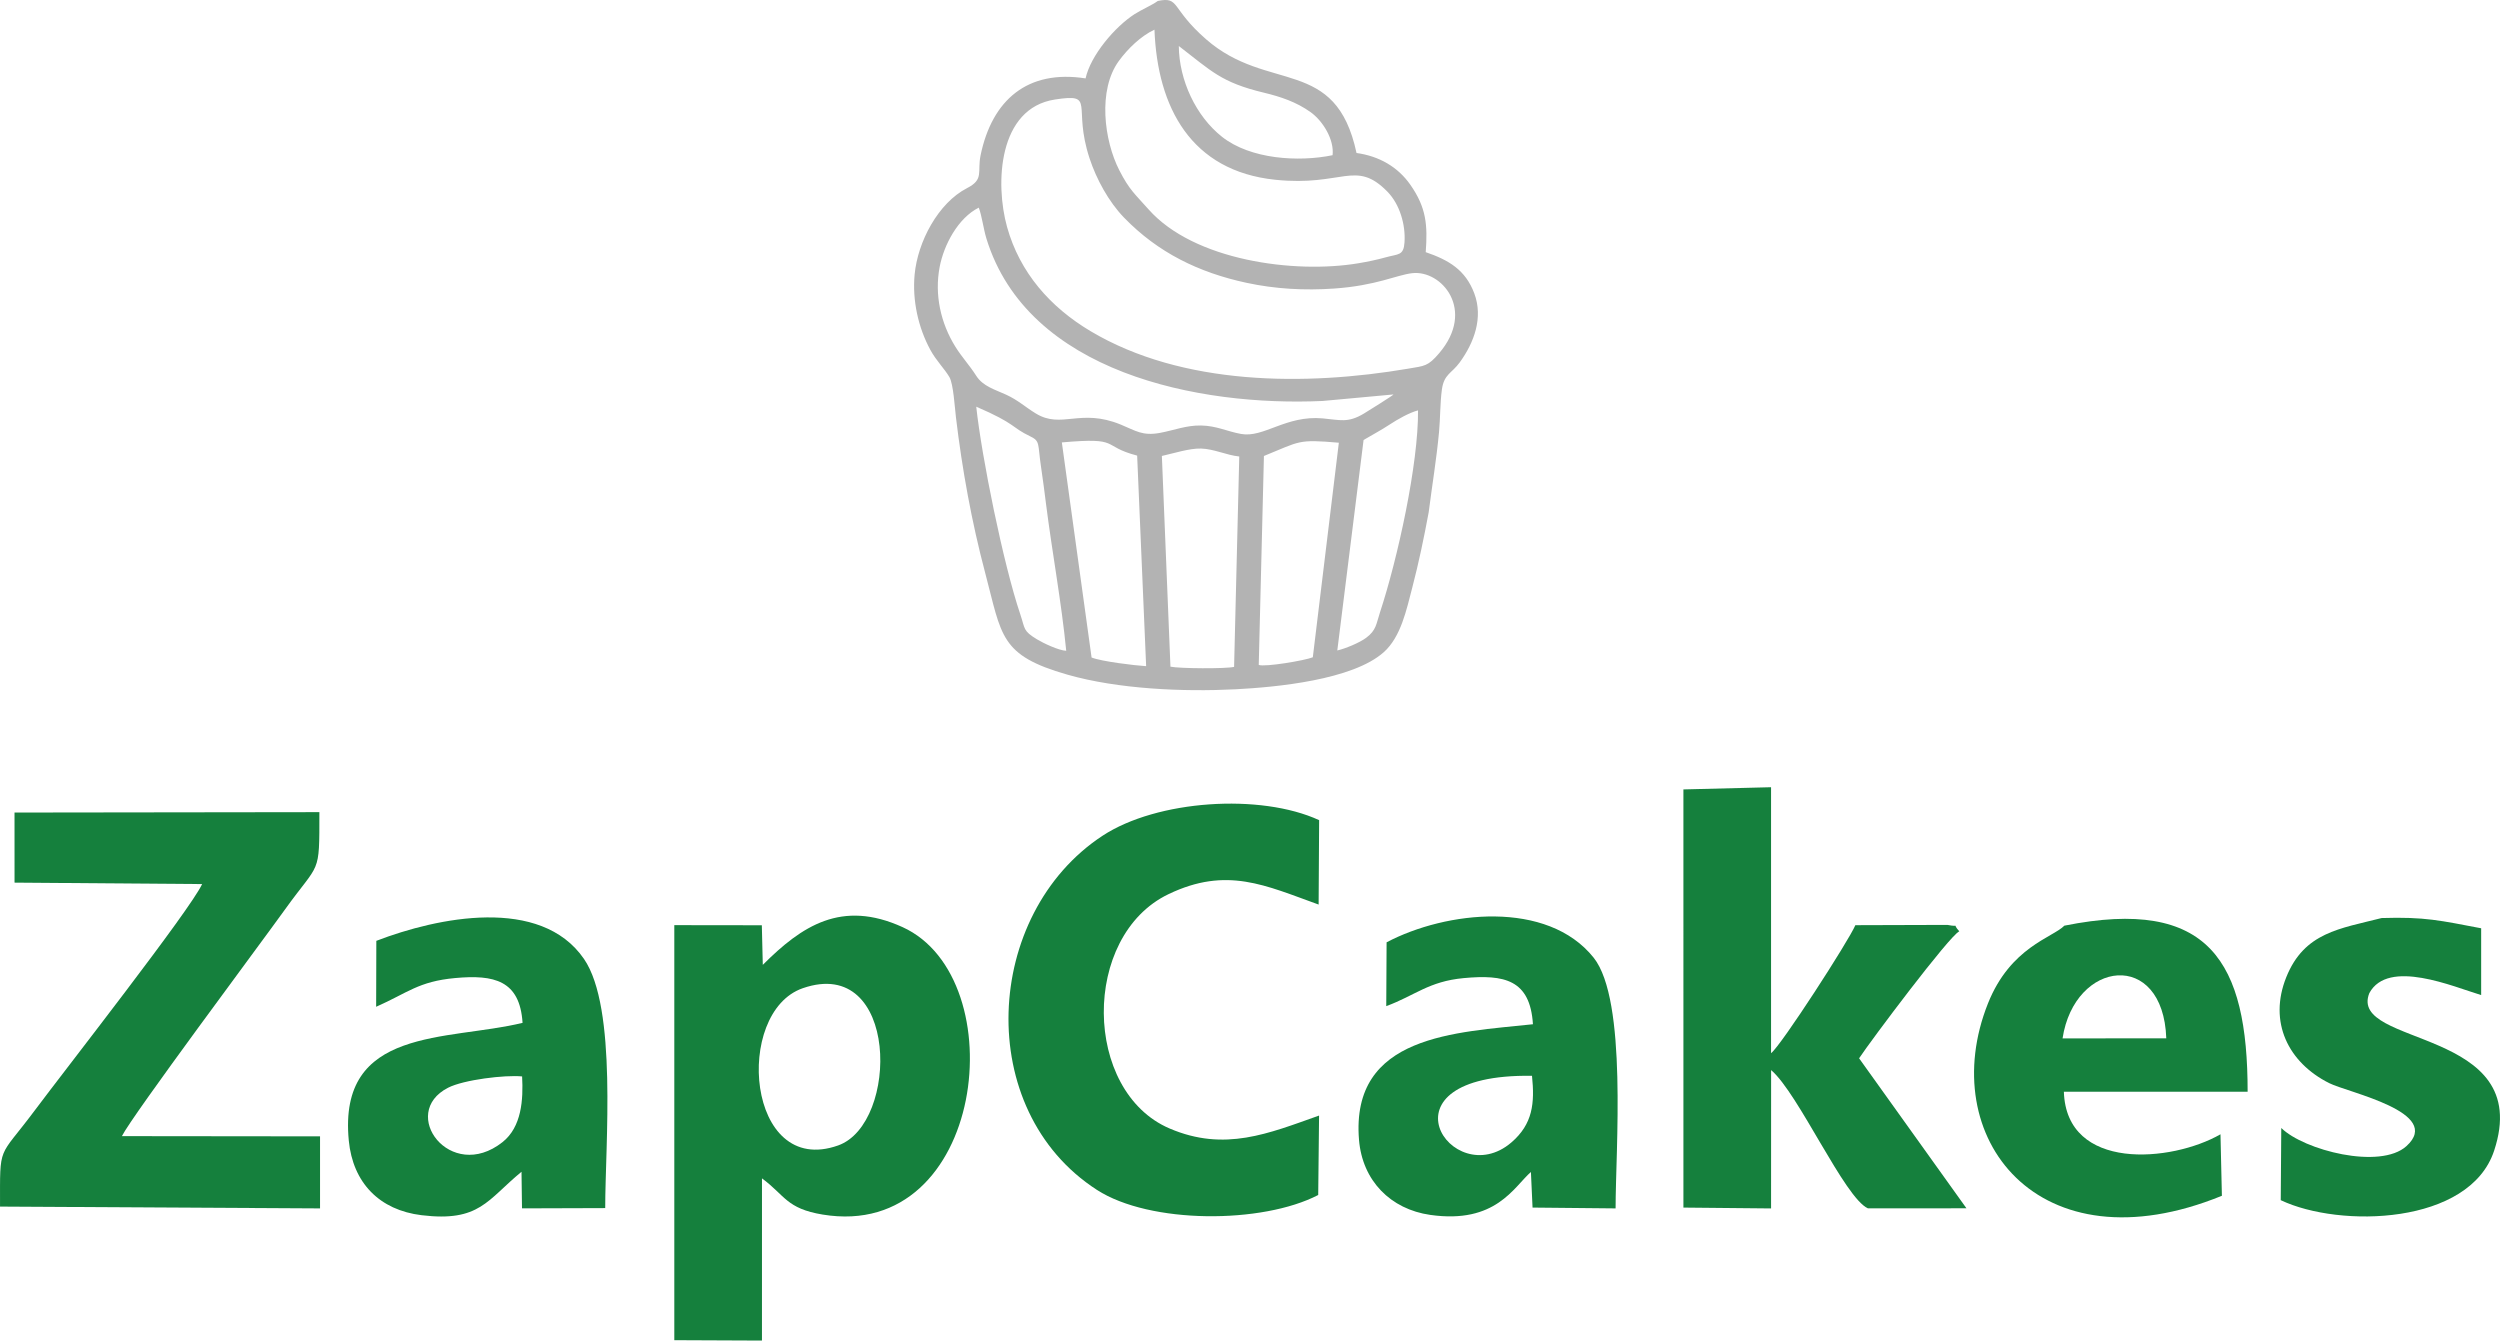
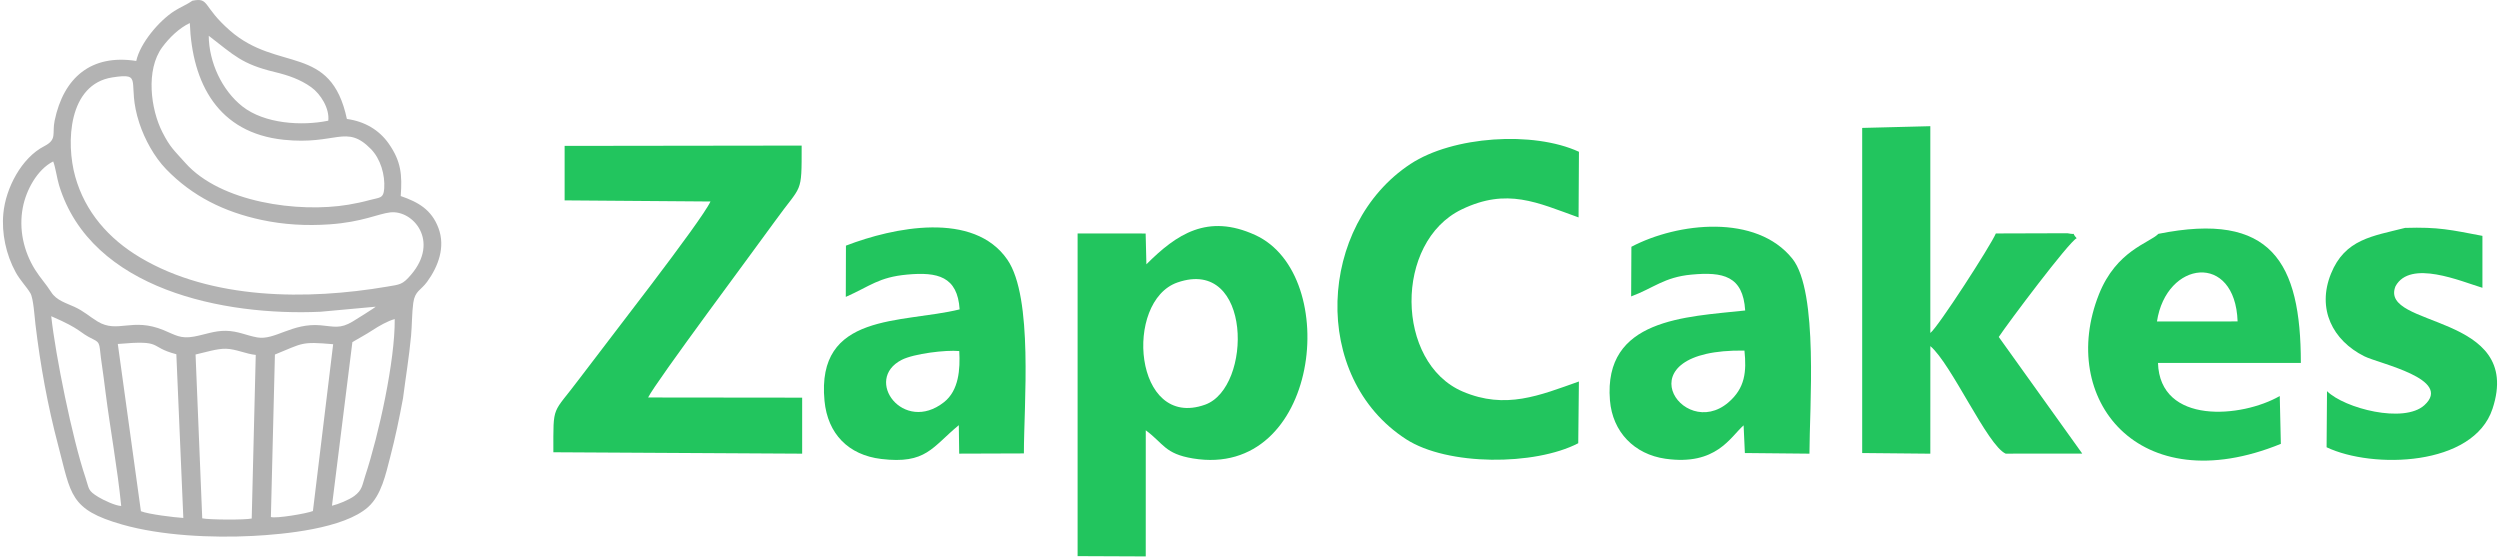
- <svg xmlns="http://www.w3.org/2000/svg" xml:space="preserve" width="42.706mm" height="22.9mm" version="1.1" style="shape-rendering:geometricPrecision; text-rendering:geometricPrecision; image-rendering:optimizeQuality; fill-rule:evenodd; clip-rule:evenodd" viewBox="0 0 6591.01 3534.29">
+ <svg xmlns="http://www.w3.org/2000/svg" xml:space="preserve" width="647px" height="144px" version="1.1" style="shape-rendering:geometricPrecision; text-rendering:geometricPrecision; image-rendering:optimizeQuality; fill-rule:evenodd; clip-rule:evenodd" viewBox="0 0 1027.76 229.28">
  <defs>
    <style type="text/css">
   
-     .fil1 {fill:#15803D}
+     .fil1 {fill:#22C55E}
    .fil0 {fill:#B3B3B3}
   
  </style>
  </defs>
  <g id="Camada_x0020_1">
-     <path class="fil0" d="M3063.18 1202.08c30.98,-6.81 72.8,-20.42 103.2,-19.52 34.4,1.02 67.11,17.55 100.81,20.94l-13.63 554.69c-22.53,5.29 -144.37,4.43 -167.81,-0.56l-22.58 -555.55zm397.93 530.78c-21.33,8.61 -125.8,26.14 -142.55,20.23l13.66 -550.92c96.51,-39.06 87.8,-44.45 197.52,-34.97l-68.63 565.66zm-661.66 -566.45c158.67,-14.06 100.83,9.17 198.55,34.77l23.68 555.13c-31.22,-1.93 -117.74,-12.42 -143.84,-22.83l-78.39 -567.08zm726.21 548.51l69.27 -554.92c24.35,-14.49 44.87,-24.97 69.31,-41.07 20.28,-13.33 51.07,-30.94 74.27,-37.01 1.2,140.91 -53.59,390.47 -100.38,532.8 -9.99,30.36 -9.46,46.9 -36.65,67 -17.7,13.09 -54.28,28.2 -75.81,33.2zm-951.9 -642.72c106.68,46.08 90.64,53.43 142.55,78.31 26.73,12.83 19.11,19.65 28.41,81.34 4.82,31.96 8.94,64.56 13,96.66 16.17,127.96 40.81,259.67 53.26,387.2 -19.26,-0.57 -60.13,-19.86 -77.25,-30.28 -37.23,-22.66 -30.7,-26.92 -43.88,-65.96 -44.73,-132.48 -101.82,-414.86 -116.09,-547.26zm6.65 -524.79c8.2,21.22 12.42,56.19 20.05,81.1 108.58,354.65 560.67,443.56 886.49,428.61l186.87 -17.18c0.79,1.47 -70.82,46.04 -77.96,50.33 -42.57,25.6 -62.77,16.84 -108.9,12.75 -96.85,-8.61 -155.19,51.92 -214.94,41.08 -37.81,-6.87 -64.47,-21.53 -105.61,-22.32 -38.8,-0.74 -71.13,12.62 -108.25,19.49 -46.1,8.52 -63.62,-5.53 -103.28,-21.85 -107.17,-44.11 -155.82,12.33 -224.05,-29.31 -28.35,-17.3 -46.25,-34.85 -78.5,-49.68 -28.55,-13.13 -60.73,-21.72 -78.54,-49.62 -18.26,-28.6 -37.49,-48.62 -54.85,-76.38 -39.09,-62.57 -55.51,-137.61 -41.66,-210.5 11.08,-58.35 48.38,-128.99 103.13,-156.53zm200.78 -285.03c109.76,-16.85 45.53,15.79 91.32,155.08 18.06,54.93 50.51,114.56 90.95,156.3 89.58,92.48 197.27,144.78 322.53,171.79 76.35,16.47 153.33,20.59 231.18,15.2 111.48,-7.7 164.62,-35.81 205.95,-40.53 77.97,-8.92 168.04,97.4 70.96,211.15 -29.59,34.66 -37.94,33.17 -81.64,40.61 -270.01,45.92 -595.12,45.44 -837.58,-99.07 -106.06,-63.22 -186.28,-154.17 -219.84,-274.5 -31.9,-114.44 -23.57,-313.03 126.17,-336.02zm262.43 -184.22c7.75,205.55 96.68,372.61 318.29,395.76 178.27,18.61 211.7,-54.37 295.72,31.24 32.92,33.52 48.34,87.63 45.22,133.84 -2.39,35.45 -16.16,30.1 -48.99,39.28 -23.71,6.64 -48.31,11.7 -72.58,15.79 -168.52,28.37 -433.84,-7.16 -553.3,-142.17 -36.44,-41.16 -50.27,-50.73 -77.04,-103.03 -40.28,-78.68 -57.15,-211.83 -1.03,-288.39 23.37,-31.89 57.63,-65.42 93.71,-82.31zm288.7 166.24c44.29,10.63 85.8,24.69 122.84,51.19 32.52,23.26 62.75,72.43 58.06,113.58 -90.35,18.69 -216.5,10.53 -291.2,-48.26 -69.33,-54.57 -113.51,-149.91 -114.21,-239.61 86.07,66.01 111.15,95.87 224.51,123.1zm-279.84 -241.92c-14.48,10.77 -42.5,22.75 -61.12,34.68 -51.53,33.01 -115.97,108.42 -129.35,169.54 -152.72,-23.92 -246.37,56.38 -276.71,202.29 -9.31,44.7 9.58,63.69 -35.47,86.8 -76.52,39.23 -130.54,141.73 -138.56,228.33 -6.24,67.35 9.26,139.04 41.58,198.46 15.54,28.6 36.76,48.89 50.27,71.81 10.29,17.47 14.21,81.4 17.07,105.35 16.51,138.32 41.49,276.11 77.17,410.78 44.16,166.7 38.03,217.07 216.98,268.21 132.99,38.01 305.18,45.61 442.88,38.54 106.97,-5.49 308.83,-24.46 391.01,-97.86 45.28,-40.45 59.93,-112.23 74.88,-169.4 17.39,-66.55 30.91,-131.76 43.48,-199.33 9.06,-71.43 20.54,-139.33 27.29,-211.69 3.32,-35.61 2.82,-77.96 7.5,-111.85 5.7,-41.21 25.71,-42.3 47.17,-71.83 37.84,-52.09 62.26,-117.74 38.29,-181.78 -23.37,-62.41 -68.05,-88.17 -128.05,-108.73 5.31,-71.78 1.51,-117.53 -40.47,-177.61 -32.97,-47.17 -82.37,-75.58 -141.99,-83.85 -54.64,-256.28 -233.33,-157.36 -396.32,-299.54 -94.89,-82.79 -68.53,-113.24 -127.53,-101.32z" />
-     <path class="fil1" d="M2116.46 2605.32c253.76,-87.91 254.82,357.09 93.19,414.55 -241.47,85.84 -275.98,-351.21 -93.19,-414.55zm-105.44 -61.56l-2.53 -104.39 -230.76 -0.29 0 1094.2 231.09 1.02 0.06 -427.65c60.95,44.99 64.17,79.65 160.03,95.47 428.95,70.79 507.15,-622.69 210.75,-757.76 -161,-73.37 -265.95,-3.26 -368.63,99.41z" />
-     <path class="fil1" d="M38.29 2326.99l494.56 3.81c-30.84,67.43 -357.1,484.17 -443.78,600.08 -94.02,125.77 -89.02,83.7 -89.02,250.21l843.68 4.77 0 -189.94 -522.37 -0.59c26.9,-54.17 364.1,-505.84 429.8,-597.34 92.59,-128.98 90.84,-86.92 90.84,-256.82l-803.75 1.06 0.05 184.76z" />
-     <path class="fil1" d="M5165.49 2455.37c-21.72,-24 5.37,-9.69 -31.28,-16.93l-242.72 0.74c-17.25,40.84 -195.74,317.56 -222.24,337.47l-0.02 -701.2 -231.07 5.8 0.02 1102.46 231.09 2.25 0.11 -364.77c71.98,61.09 193.52,337.06 255.29,364.56l259.72 -0.19 -283.05 -395.44c30.85,-46.79 238.94,-324 264.18,-334.76z" />
-     <path class="fil1" d="M3475.35 3150.5l2.25 -209.4c-133.13,47.13 -248.7,96.26 -394.05,34.08 -228.54,-97.77 -233.13,-507.3 -3.02,-617.76 154,-73.91 255.69,-22.89 395.89,27.38l1.36 -222.52c-154.91,-71.41 -427.65,-53.18 -571.17,41.21 -314.24,206.67 -341.13,722.82 -14.68,933.57 140.26,90.55 436.09,89.93 583.42,13.46z" />
-     <path class="fil1" d="M4038.98 2836.27c7.35,71.78 2.41,127.16 -54.65,175.94 -156.67,133.96 -366.55,-181.92 54.65,-175.94zm-383.36 -351.92l-0.88 168.24c75.46,-27.69 111.71,-65.33 204.28,-73.9 106.85,-9.89 175.06,3.81 182.43,121.65 -202.43,21.85 -481.16,27.49 -458.56,304.69 8.77,107.6 82.99,183.07 188.06,198 172.56,24.49 220.02,-73.56 265.17,-113.21l4.31 93.87 218.93 2.16c0,-153.46 31.5,-549.28 -57.92,-661.1 -122.1,-152.69 -388.6,-123.24 -545.8,-40.41z" />
-     <path class="fil1" d="M1376.48 2837.92c3.33,61.47 -1.23,133.45 -51.8,173.32 -137.37,108.34 -274.64,-76.43 -143.35,-143.53 41.35,-21.13 150.08,-34.2 195.14,-29.79zm-384.33 -357.49l-0.49 173.86c82.82,-36.5 111.31,-66.89 208.46,-75.75 102.37,-9.32 170.4,5.9 177.55,118.13 -197.7,48.32 -487.09,9.21 -458.15,310.28 10.74,111.75 81.07,183.43 192.06,196.86 152.98,18.47 172.78,-40.17 263.31,-114.53l1.3 96.48 219.39 -0.71c-0.02,-166.75 32.46,-528.34 -56.04,-656.98 -114.19,-166.02 -385.98,-109.69 -547.38,-47.63z" />
-     <path class="fil1" d="M5437.75 2737.67c31.52,-207.12 265.35,-235.86 273.47,-0.23l-273.47 0.23zm4.75 -297.21c-30.65,31.45 -142.22,56.15 -201.47,205.16 -139.75,351.42 132.14,704.47 616.79,506.98l-3.7 -162.15c-129.15,74.16 -406.34,98.3 -412.9,-112.26l484.46 0c0,-341.42 -99.78,-514.65 -483.18,-437.73z" />
-     <path class="fil1" d="M6014.38 2973.85l-1.39 190.3c155.57,74 497.92,65.53 562.59,-130.51 107.8,-326.81 -386.44,-272.56 -329.01,-415.44 49.73,-91.66 221.74,-16.64 294.8,5.23l0 -176.1c-107.34,-20.28 -147.9,-30.57 -262.37,-26.98 -109.84,28.07 -203.69,37.5 -251.28,155.57 -47.88,118.79 5.05,225.45 112.96,279.66 50.08,25.14 302.22,77 203.68,166.1 -69.34,62.68 -270.43,10.83 -329.97,-47.83z" />
+     <path class="fil0" d="M79.38 146.08c3.77,-0.83 8.85,-2.48 12.55,-2.37 4.18,0.12 8.15,2.13 12.25,2.54l-1.66 67.41c-2.74,0.64 -17.54,0.54 -20.39,-0.07l-2.75 -67.51zm48.36 64.5c-2.59,1.05 -15.29,3.18 -17.32,2.46l1.66 -66.95c11.73,-4.75 10.67,-5.4 24,-4.25l-8.34 68.74zm-80.4 -68.84c19.28,-1.7 12.25,1.12 24.12,4.23l2.88 67.46c-3.79,-0.23 -14.31,-1.51 -17.48,-2.77l-9.52 -68.92zm88.25 66.66l8.41 -67.43c2.96,-1.76 5.46,-3.04 8.43,-4.99 2.46,-1.62 6.2,-3.76 9.02,-4.5 0.15,17.12 -6.51,47.45 -12.2,64.74 -1.21,3.69 -1.15,5.7 -4.45,8.15 -2.15,1.59 -6.6,3.42 -9.21,4.03zm-115.68 -78.1c12.96,5.6 11.02,6.49 17.32,9.51 3.25,1.56 2.32,2.39 3.46,9.89 0.58,3.88 1.08,7.84 1.57,11.74 1.97,15.55 4.96,31.56 6.48,47.06 -2.34,-0.07 -7.31,-2.42 -9.39,-3.68 -4.52,-2.76 -3.73,-3.27 -5.33,-8.02 -5.44,-16.1 -12.37,-50.41 -14.11,-66.5zm0.81 -63.78c0.99,2.58 1.51,6.83 2.43,9.86 13.2,43.1 68.14,53.9 107.73,52.08l22.71 -2.08c0.1,0.18 -8.61,5.59 -9.47,6.11 -5.18,3.11 -7.63,2.05 -13.24,1.55 -11.76,-1.04 -18.85,6.31 -26.12,4.99 -4.59,-0.83 -7.83,-2.61 -12.83,-2.71 -4.72,-0.09 -8.64,1.54 -13.16,2.37 -5.6,1.04 -7.73,-0.67 -12.55,-2.65 -13.02,-5.36 -18.93,1.49 -27.22,-3.57 -3.45,-2.1 -5.62,-4.23 -9.54,-6.03 -3.47,-1.6 -7.38,-2.64 -9.55,-6.03 -2.21,-3.48 -4.55,-5.91 -6.66,-9.28 -4.75,-7.61 -6.75,-16.73 -5.06,-25.58 1.34,-7.1 5.88,-15.68 12.53,-19.03zm24.4 -34.63c13.34,-2.05 5.53,1.92 11.09,18.84 2.2,6.68 6.14,13.92 11.06,19 10.88,11.23 23.97,17.59 39.19,20.87 9.28,2 18.63,2.5 28.09,1.85 13.55,-0.94 20.01,-4.35 25.03,-4.93 9.48,-1.08 20.42,11.84 8.62,25.66 -3.59,4.22 -4.61,4.03 -9.92,4.94 -32.81,5.58 -72.32,5.52 -101.78,-12.04 -12.89,-7.68 -22.64,-18.74 -26.72,-33.36 -3.87,-13.91 -2.86,-38.04 15.34,-40.83zm31.89 -22.39c0.94,24.98 11.75,45.28 38.68,48.09 21.66,2.27 25.72,-6.6 35.93,3.8 4,4.07 5.88,10.65 5.5,16.27 -0.29,4.3 -1.97,3.65 -5.95,4.77 -2.89,0.8 -5.87,1.42 -8.82,1.92 -20.48,3.44 -52.73,-0.87 -67.24,-17.28 -4.43,-5 -6.11,-6.16 -9.36,-12.52 -4.9,-9.56 -6.95,-25.74 -0.13,-35.05 2.84,-3.87 7,-7.95 11.39,-10zm35.08 20.2c5.38,1.29 10.43,3 14.93,6.22 3.95,2.83 7.62,8.81 7.05,13.81 -10.98,2.27 -26.31,1.27 -35.38,-5.87 -8.43,-6.63 -13.8,-18.22 -13.88,-29.12 10.46,8.02 13.51,11.65 27.28,14.96zm-34.01 -29.4c-1.75,1.31 -5.16,2.77 -7.42,4.22 -6.26,4.01 -14.09,13.17 -15.72,20.6 -18.56,-2.91 -29.94,6.85 -33.63,24.58 -1.13,5.43 1.17,7.74 -4.31,10.55 -9.3,4.77 -15.86,17.22 -16.83,27.75 -0.76,8.18 1.12,16.89 5.05,24.11 1.89,3.48 4.47,5.95 6.11,8.73 1.25,2.12 1.72,9.89 2.07,12.8 2.01,16.81 5.04,33.56 9.38,49.92 5.36,20.26 4.62,26.38 26.37,32.59 16.16,4.62 37.08,5.55 53.82,4.69 12.99,-0.67 37.52,-2.98 47.51,-11.9 5.5,-4.91 7.28,-13.63 9.1,-20.58 2.11,-8.09 3.76,-16.01 5.28,-24.22 1.11,-8.68 2.5,-16.94 3.32,-25.73 0.4,-4.32 0.34,-9.47 0.91,-13.59 0.69,-5.01 3.13,-5.14 5.73,-8.73 4.6,-6.33 7.57,-14.31 4.66,-22.09 -2.84,-7.58 -8.27,-10.71 -15.56,-13.21 0.64,-8.72 0.18,-14.28 -4.92,-21.58 -4.01,-5.74 -10.01,-9.19 -17.26,-10.19 -6.64,-31.15 -28.35,-19.13 -48.16,-36.4 -11.53,-10.06 -8.33,-13.76 -15.5,-12.32z" />
+     <path class="fil1" d="M484 116.39c30.84,-10.68 30.97,43.4 11.33,50.38 -29.35,10.43 -33.54,-42.68 -11.33,-50.38zm-12.81 -7.48l-0.31 -12.69 -28.04 -0.03 0 132.97 28.08 0.12 0.01 -51.97c7.41,5.47 7.8,9.68 19.45,11.6 52.12,8.61 61.63,-75.67 25.61,-92.08 -19.57,-8.92 -32.32,-0.4 -44.8,12.08z" />
+     <path class="fil1" d="M231.46 82.57l60.1 0.46c-3.75,8.2 -43.39,58.84 -53.93,72.92 -11.42,15.29 -10.81,10.17 -10.81,30.41l102.52 0.58 0 -23.08 -63.48 -0.07c3.27,-6.59 44.25,-61.47 52.23,-72.59 11.25,-15.68 11.04,-10.57 11.04,-31.21l-97.67 0.13 0 22.45z" />
+     <path class="fil1" d="M854.52 98.17c-2.64,-2.92 0.66,-1.18 -3.8,-2.06l-29.5 0.09c-2.09,4.96 -23.78,38.59 -27,41.01l0 -85.21 -28.08 0.71 0 133.97 28.08 0.27 0.01 -44.33c8.75,7.43 23.52,40.96 31.03,44.31l31.56 -0.03 -34.4 -48.05c3.75,-5.69 29.04,-39.37 32.1,-40.68z" />
+     <path class="fil1" d="M649.14 182.64l0.27 -25.44c-16.18,5.72 -30.22,11.69 -47.89,4.14 -27.77,-11.88 -28.32,-61.65 -0.36,-75.07 18.71,-8.99 31.07,-2.79 48.11,3.32l0.16 -27.04c-18.82,-8.68 -51.97,-6.46 -69.41,5.01 -38.19,25.11 -41.45,87.84 -1.78,113.45 17.04,11 52.99,10.93 70.9,1.63z" />
+     <path class="fil1" d="M717.63 144.46c0.89,8.72 0.29,15.45 -6.64,21.38 -19.04,16.28 -44.54,-22.11 6.64,-21.38zm-46.59 -42.77l-0.1 20.45c9.17,-3.37 13.57,-7.94 24.82,-8.98 12.99,-1.21 21.28,0.46 22.17,14.78 -24.6,2.66 -58.47,3.34 -55.73,37.03 1.07,13.07 10.09,22.24 22.86,24.06 20.97,2.97 26.73,-8.94 32.22,-13.76l0.52 11.41 26.61 0.26c0,-18.65 3.83,-66.75 -7.04,-80.34 -14.84,-18.55 -47.22,-14.97 -66.33,-4.91z" />
+     <path class="fil1" d="M394.08 144.66c0.41,7.47 -0.15,16.22 -6.29,21.06 -16.7,13.17 -33.38,-9.29 -17.42,-17.44 5.02,-2.57 18.23,-4.16 23.71,-3.62zm-46.7 -43.44l-0.06 21.12c10.06,-4.43 13.52,-8.13 25.33,-9.2 12.44,-1.13 20.71,0.71 21.58,14.35 -24.03,5.88 -59.2,1.12 -55.68,37.71 1.31,13.58 9.85,22.29 23.34,23.92 18.59,2.25 21,-4.88 32,-13.92l0.16 11.73 26.66 -0.09c-0.01,-20.26 3.94,-64.2 -6.81,-79.84 -13.88,-20.17 -46.91,-13.33 -66.52,-5.78z" />
+     <path class="fil1" d="M887.61 132.47c3.83,-25.16 32.24,-28.66 33.23,-0.02l-33.23 0.02zm0.58 -36.11c-3.73,3.82 -17.29,6.82 -24.49,24.93 -16.98,42.7 16.06,85.61 74.96,61.61l-0.45 -19.71c-15.7,9.01 -49.38,11.95 -50.18,-13.64l58.87 0c0,-41.49 -12.12,-62.54 -58.71,-53.19z" />
+     <path class="fil1" d="M957.68 161.18l-0.17 23.12c18.91,8.99 60.51,7.96 68.37,-15.86 13.1,-39.71 -46.96,-33.12 -39.98,-50.48 6.04,-11.14 26.94,-2.03 35.82,0.63l0 -21.4c-13.04,-2.46 -17.97,-3.71 -31.88,-3.28 -13.35,3.42 -24.76,4.56 -30.54,18.91 -5.82,14.43 0.61,27.4 13.73,33.98 6.08,3.06 36.72,9.36 24.75,20.19 -8.43,7.61 -32.86,1.31 -40.1,-5.81z" />
  </g>
</svg>
